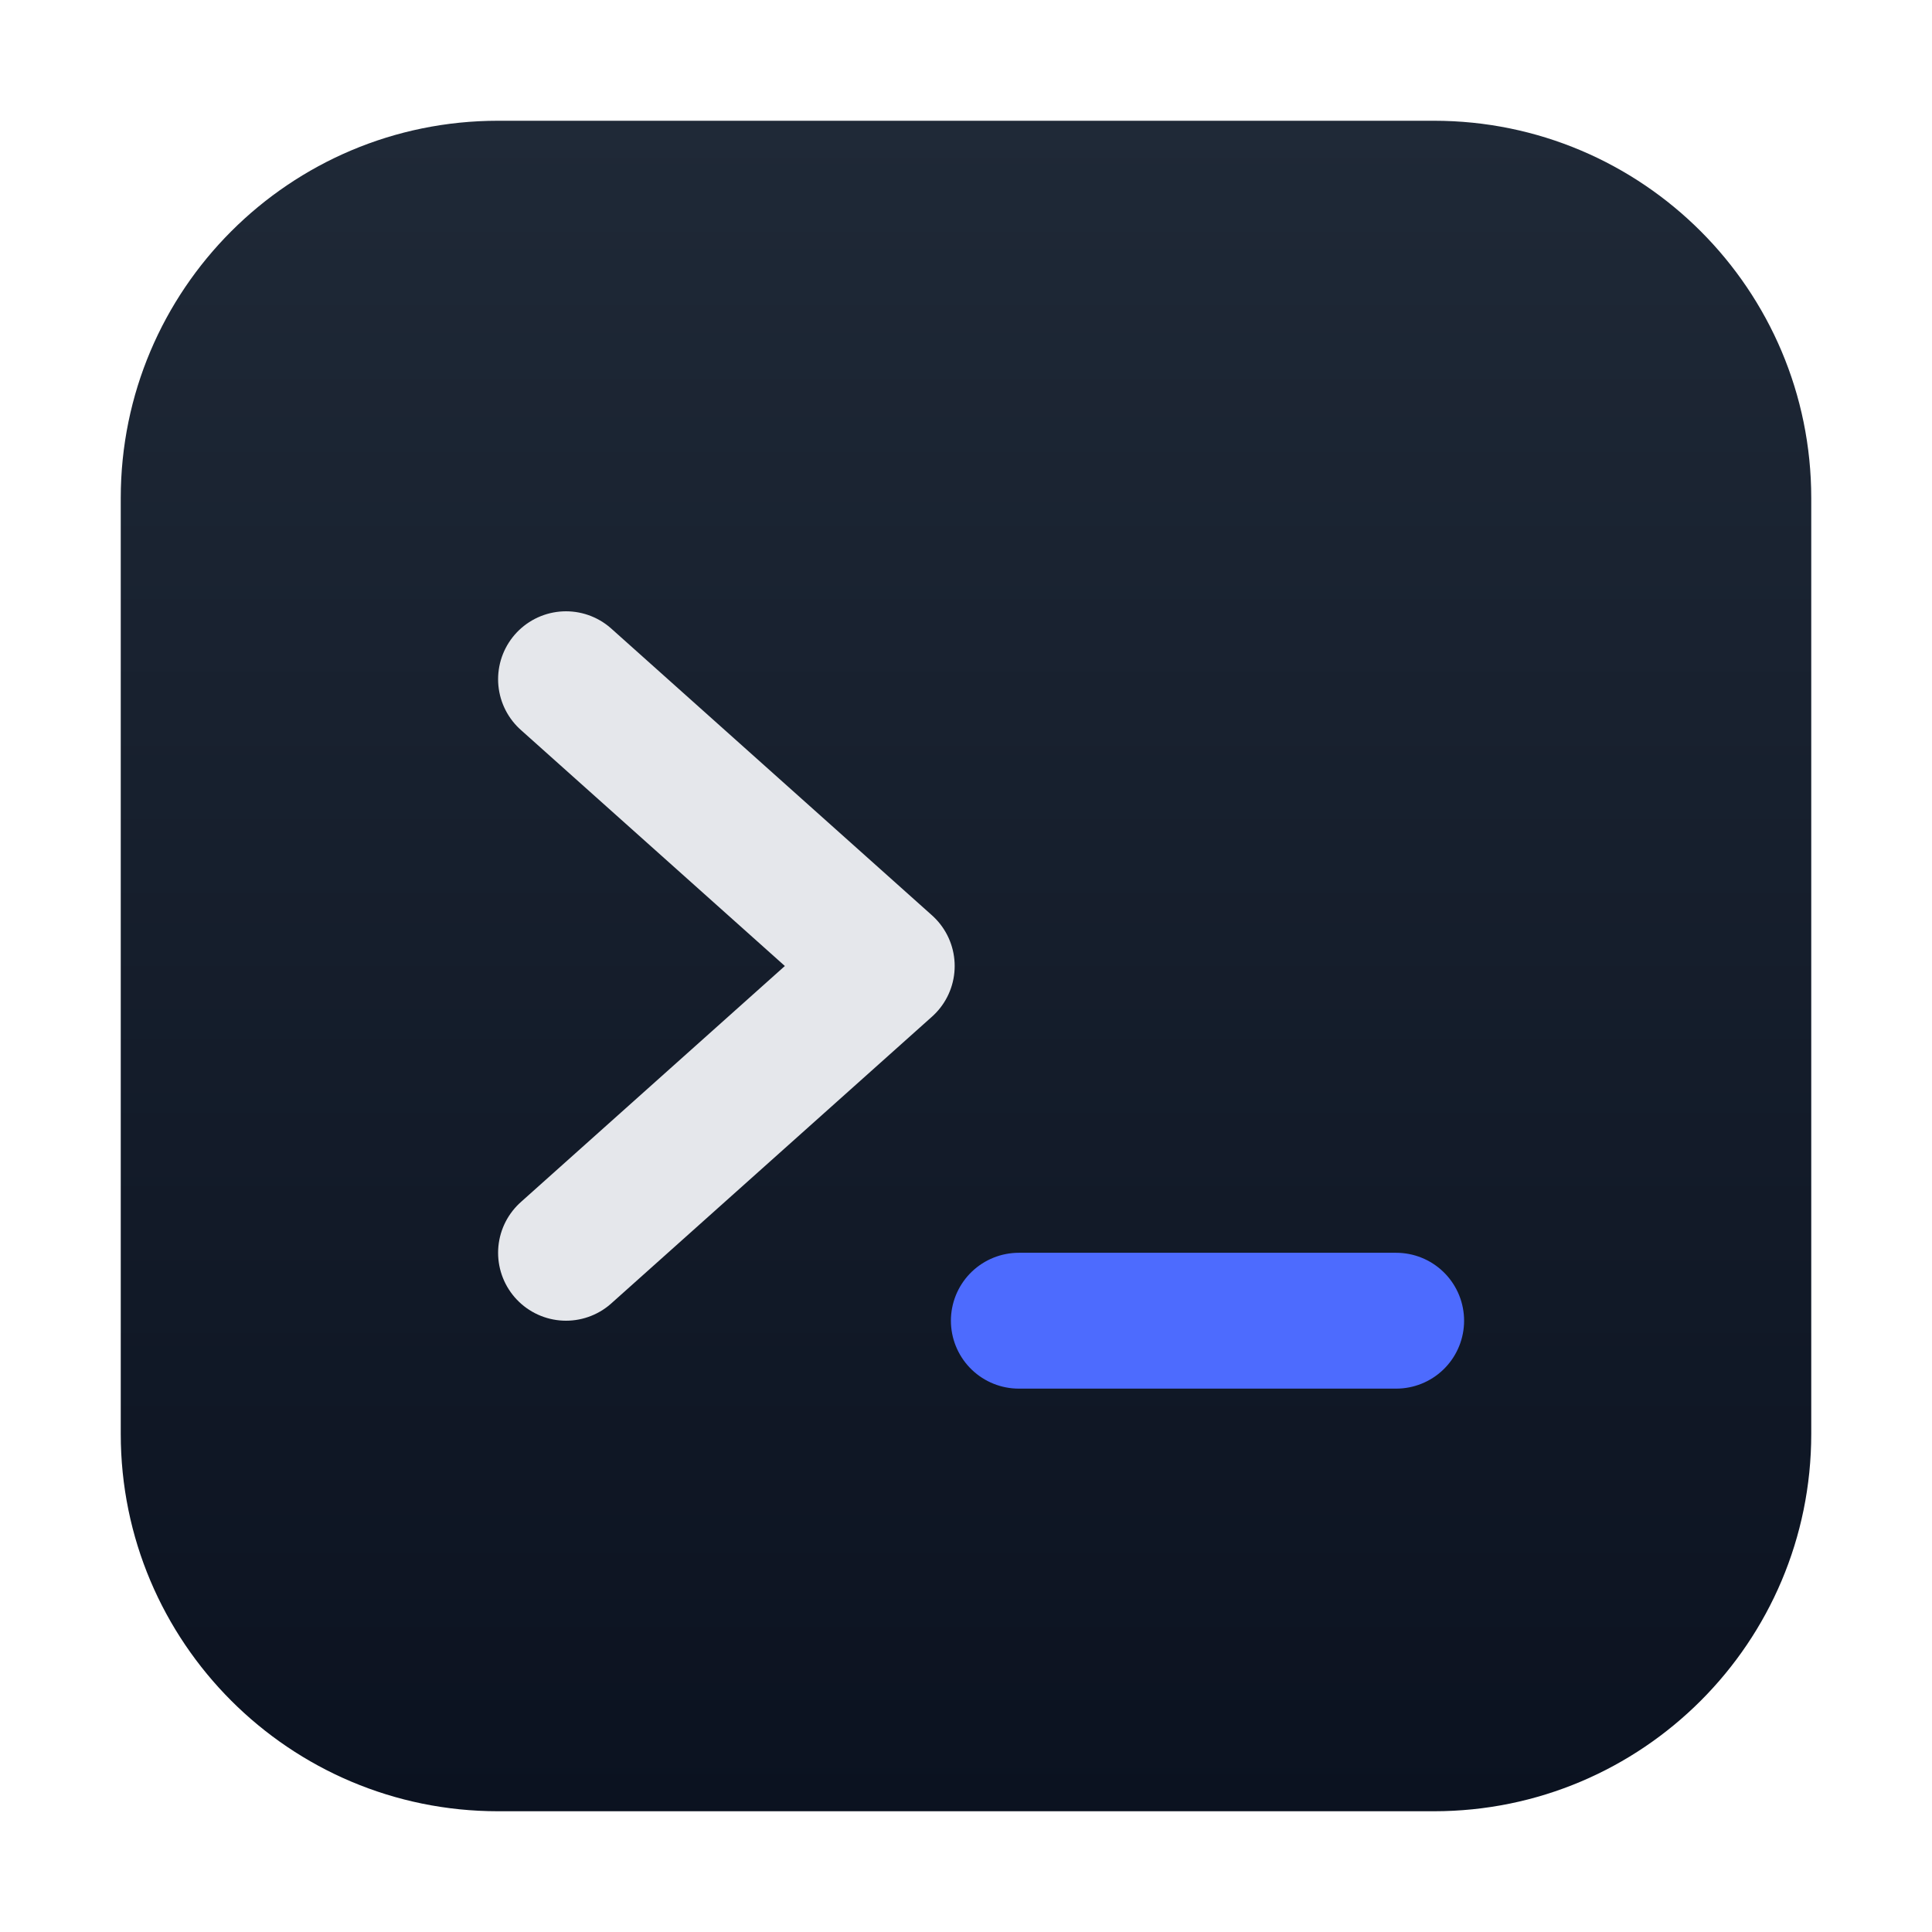
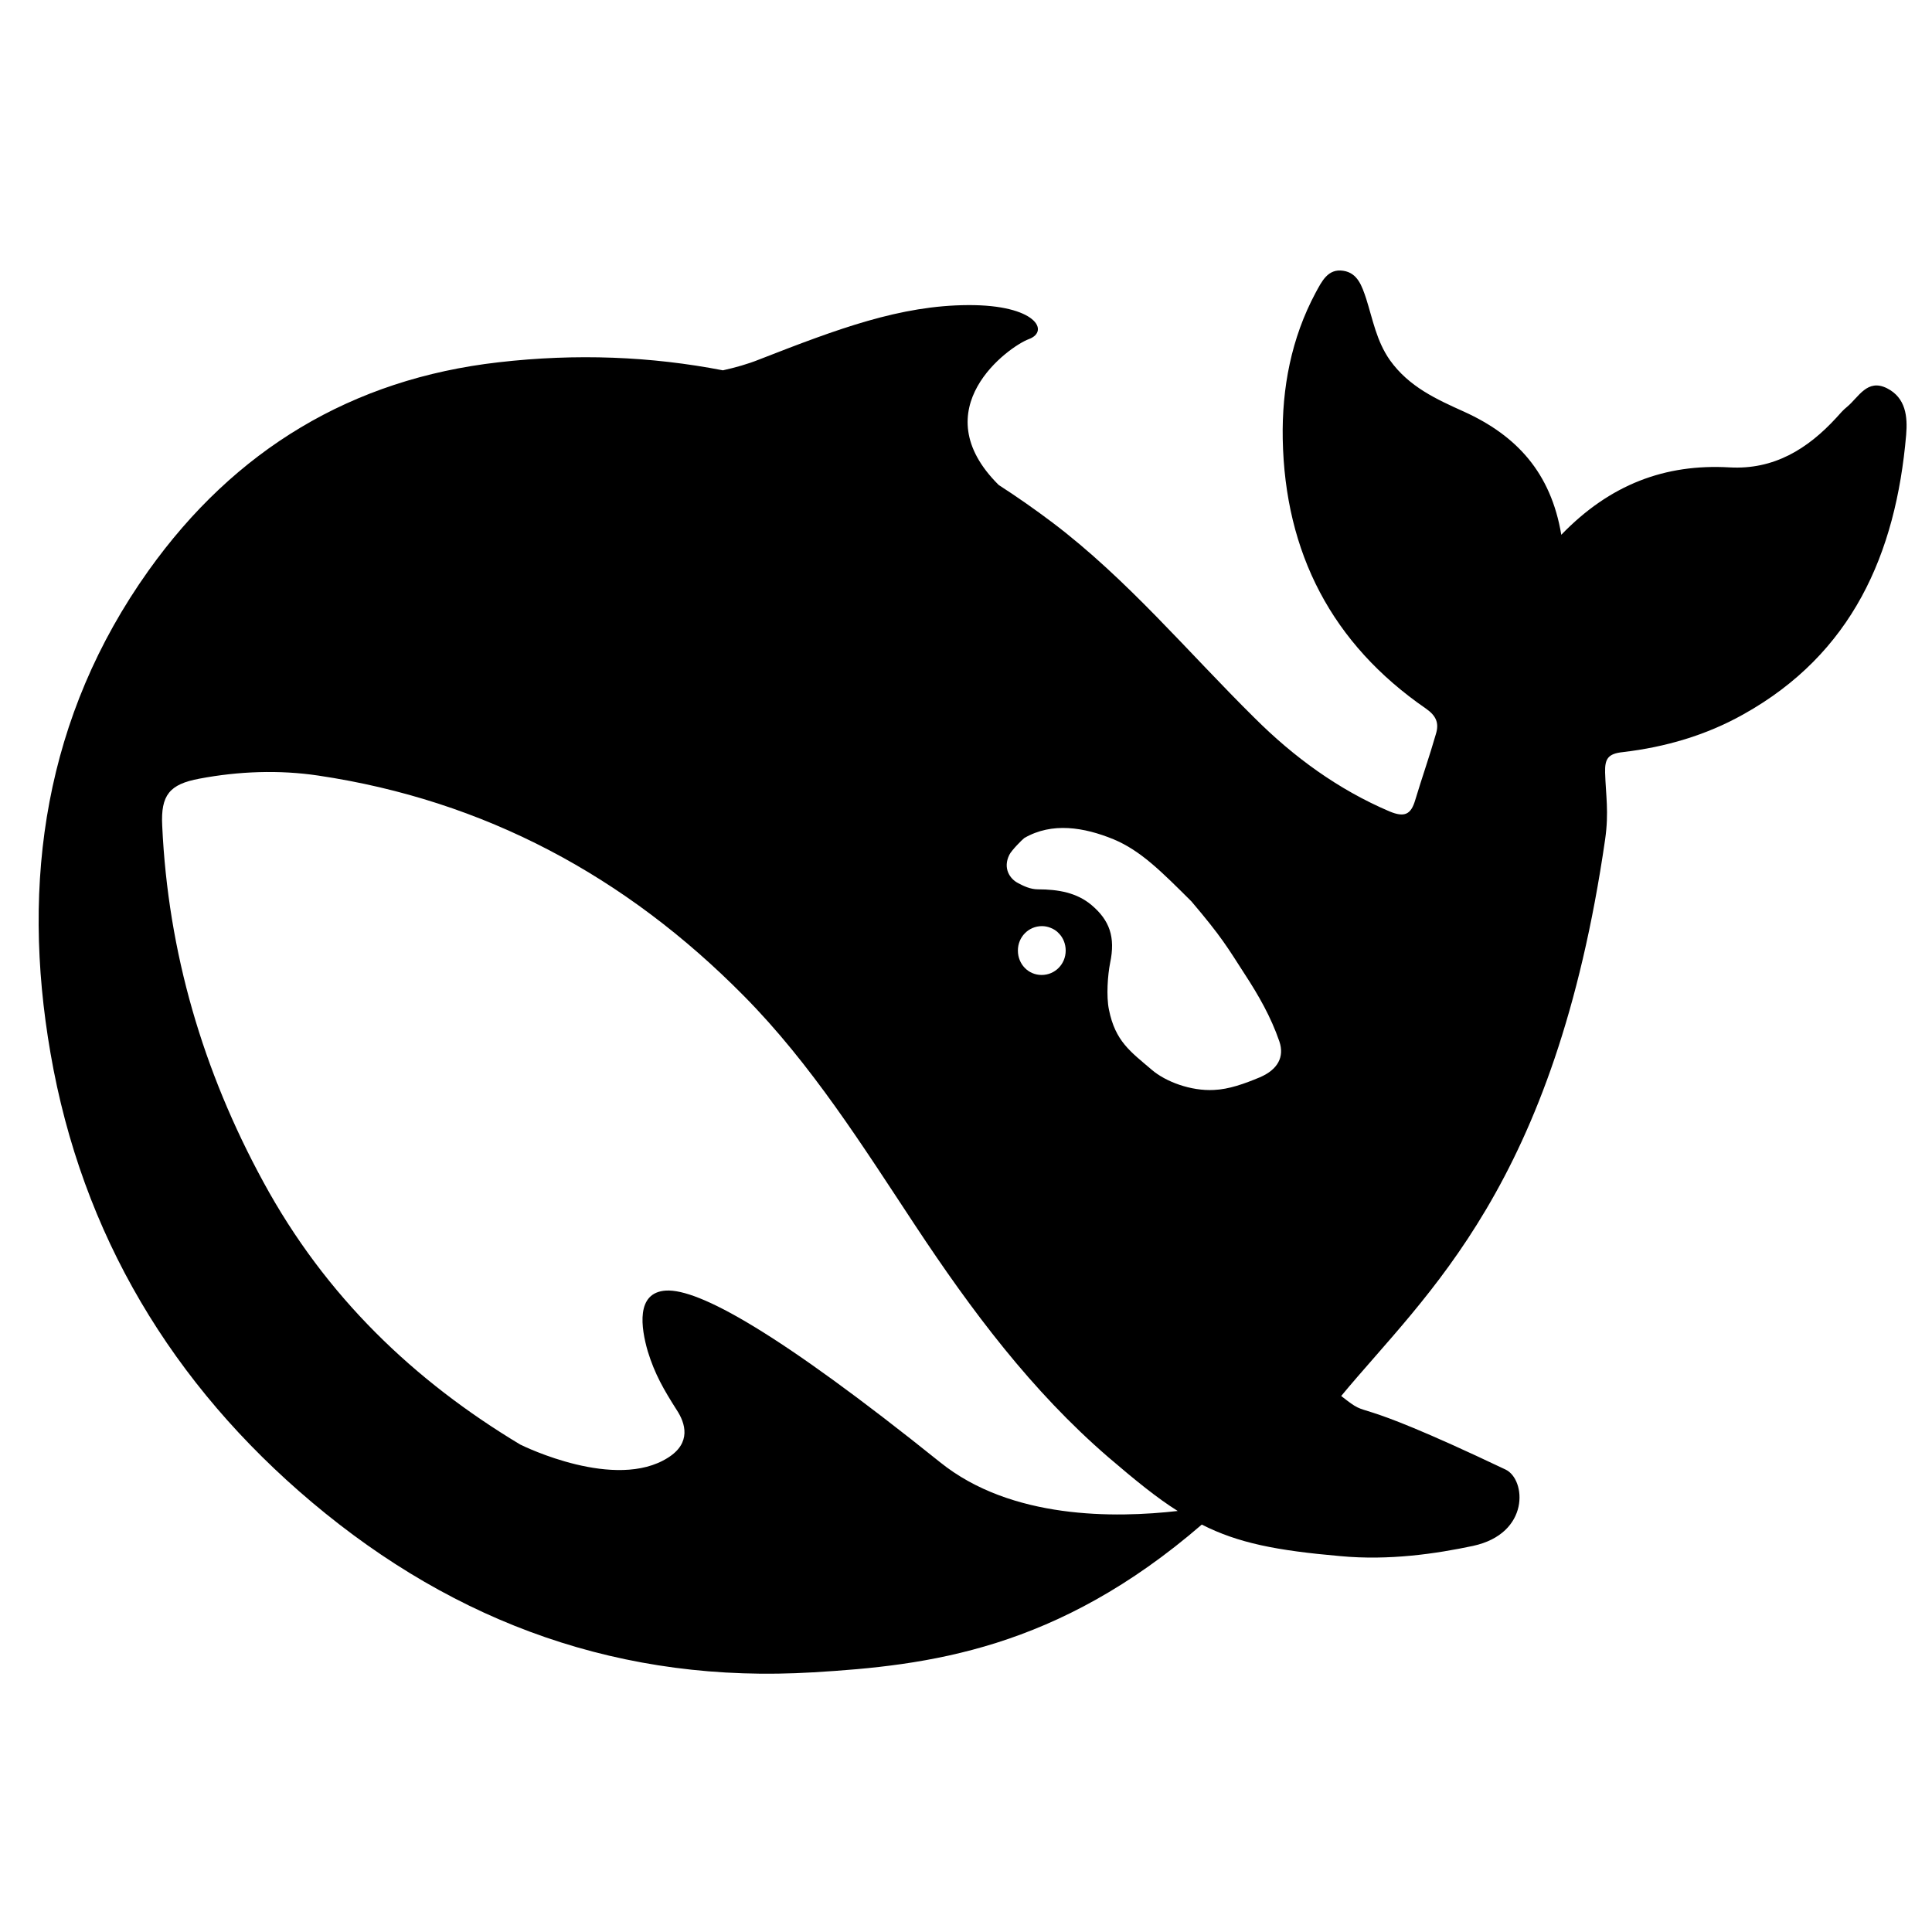
<svg xmlns="http://www.w3.org/2000/svg" viewBox="0 0 1024 1024">
-   <defs>
-     <linearGradient id="tile" x1="0" y1="0" x2="0" y2="1">
-       <stop offset="0" stop-color="#1f2937" />
-       <stop offset="1" stop-color="#0b1220" />
-     </linearGradient>
-   </defs>
-   <rect x="64" y="64" width="896" height="896" rx="200" fill="url(#tile)" />
-   <path d="M300 360 L470 512 L300 664" fill="none" stroke="#e5e7eb" stroke-width="72" stroke-linecap="round" stroke-linejoin="round" />
-   <path d="M540 700 L740 700" stroke="#4d6bfe" stroke-width="72" stroke-linecap="round" />
+   <g transform="scale(20.48)" fill="#000000">
+     <path d="M48.835 10.048C48.323 9.792 48.102 10.28 47.803 10.528C47.701 10.608 47.614 10.712 47.527 10.808C46.779 11.624 45.905 12.16 44.762 12.096C43.092 12 41.666 12.536 40.406 13.84C40.138 12.232 39.248 11.272 37.893 10.656C37.184 10.336 36.467 10.016 35.97 9.32C35.623 8.824 35.529 8.272 35.356 7.728C35.246 7.4 35.135 7.064 34.765 7.008C34.363 6.944 34.206 7.288 34.048 7.576C33.418 8.752 33.173 10.048 33.197 11.36C33.252 14.312 34.474 16.664 36.9 18.336C37.176 18.528 37.247 18.72 37.16 19C36.995 19.576 36.797 20.136 36.624 20.712C36.514 21.08 36.349 21.16 35.962 21C34.631 20.432 33.481 19.592 32.464 18.576C30.739 16.872 29.179 14.992 27.233 13.52C26.776 13.176 26.319 12.856 25.847 12.552C23.862 10.584 26.107 8.968 26.627 8.776C27.17 8.576 26.816 7.888 25.059 7.896C23.302 7.904 21.695 8.504 19.647 9.304C19.348 9.424 19.032 9.512 18.709 9.584C16.85 9.224 14.92 9.144 12.903 9.376C9.106 9.808 6.073 11.64 3.843 14.768C1.165 18.528 0.534 22.8 1.307 27.256C2.118 31.952 4.466 35.84 8.074 38.88C11.816 42.032 16.125 43.576 21.041 43.28C24.027 43.104 27.352 42.696 31.102 39.456C32.047 39.936 33.04 40.128 34.686 40.272C35.955 40.392 37.176 40.208 38.121 40.008C39.602 39.688 39.499 38.288 38.964 38.032C34.623 35.968 35.576 36.808 34.71 36.128C36.916 33.464 40.24 30.696 41.54 21.728C41.643 21.016 41.556 20.568 41.54 19.992C41.532 19.64 41.611 19.504 42.005 19.464C43.092 19.336 44.148 19.032 45.117 18.488C47.929 16.92 49.064 14.344 49.331 11.256C49.371 10.784 49.324 10.296 48.835 10.048ZM24.326 37.84C20.12 34.464 18.079 33.352 17.236 33.4C16.448 33.448 16.59 34.368 16.763 34.968C16.944 35.56 17.181 35.968 17.512 36.488C17.74 36.832 17.898 37.344 17.283 37.728C15.928 38.584 13.573 37.44 13.462 37.384C10.721 35.736 8.428 33.56 6.813 30.584C5.253 27.72 4.348 24.648 4.198 21.368C4.158 20.576 4.387 20.296 5.159 20.152C6.176 19.96 7.223 19.92 8.239 20.072C12.533 20.712 16.189 22.672 19.253 25.776C21.002 27.544 22.325 29.656 23.689 31.72C25.138 33.912 26.698 36 28.683 37.712C29.384 38.312 29.943 38.768 30.479 39.104C28.864 39.288 26.17 39.328 24.326 37.84ZM26.343 24.6C26.343 24.248 26.619 23.968 26.966 23.968C27.044 23.968 27.115 23.984 27.178 24.008C27.265 24.04 27.344 24.088 27.407 24.16C27.517 24.272 27.58 24.432 27.58 24.6C27.58 24.952 27.304 25.232 26.957 25.232C26.611 25.232 26.343 24.952 26.343 24.6ZM32.606 27.88C32.205 28.048 31.803 28.192 31.416 28.208C30.818 28.24 30.164 27.992 29.81 27.688C29.258 27.216 28.864 26.952 28.699 26.128C28.627 25.776 28.668 25.232 28.73 24.92C28.872 24.248 28.714 23.816 28.25 23.424C27.872 23.104 27.391 23.016 26.863 23.016C26.666 23.016 26.485 22.928 26.351 22.856C26.13 22.744 25.949 22.464 26.123 22.12C26.178 22.008 26.446 21.736 26.509 21.688C27.226 21.272 28.053 21.408 28.817 21.72C29.526 22.016 30.061 22.56 30.834 23.328C31.622 24.256 31.763 24.512 32.212 25.208C32.567 25.752 32.89 26.312 33.11 26.952C33.245 27.352 33.071 27.68 32.606 27.88Z" />
+   </g>
</svg>
